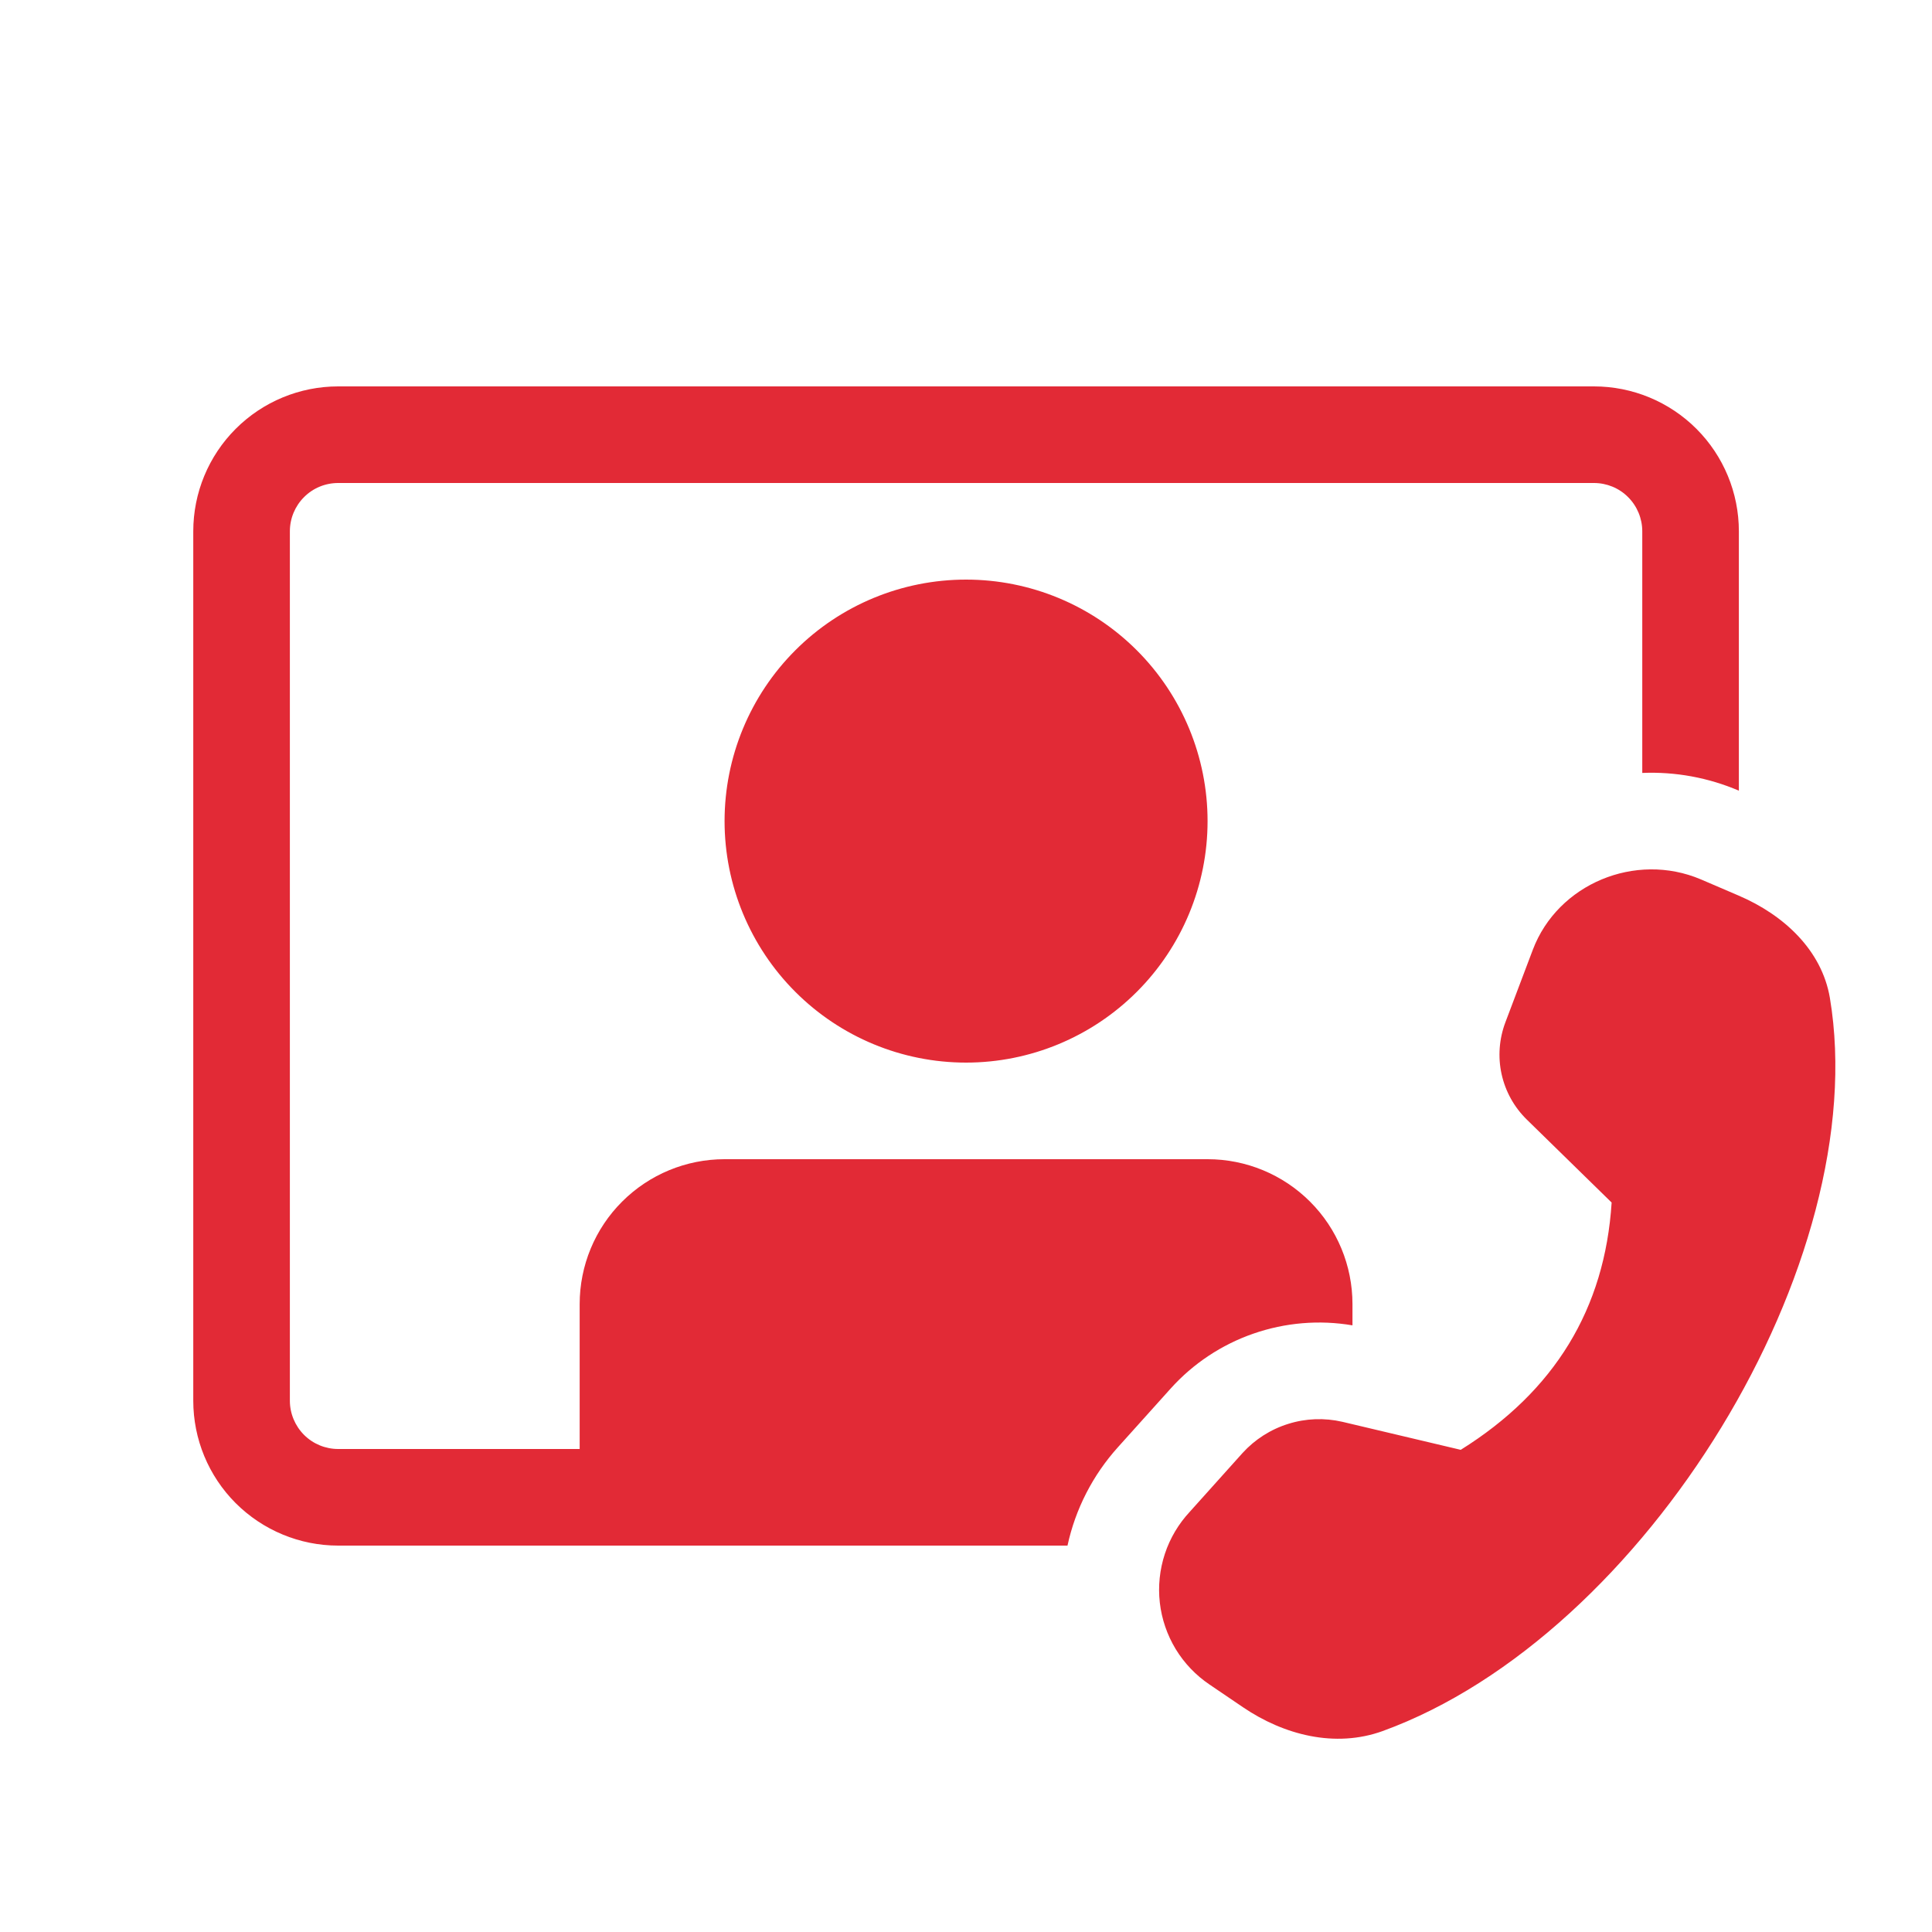
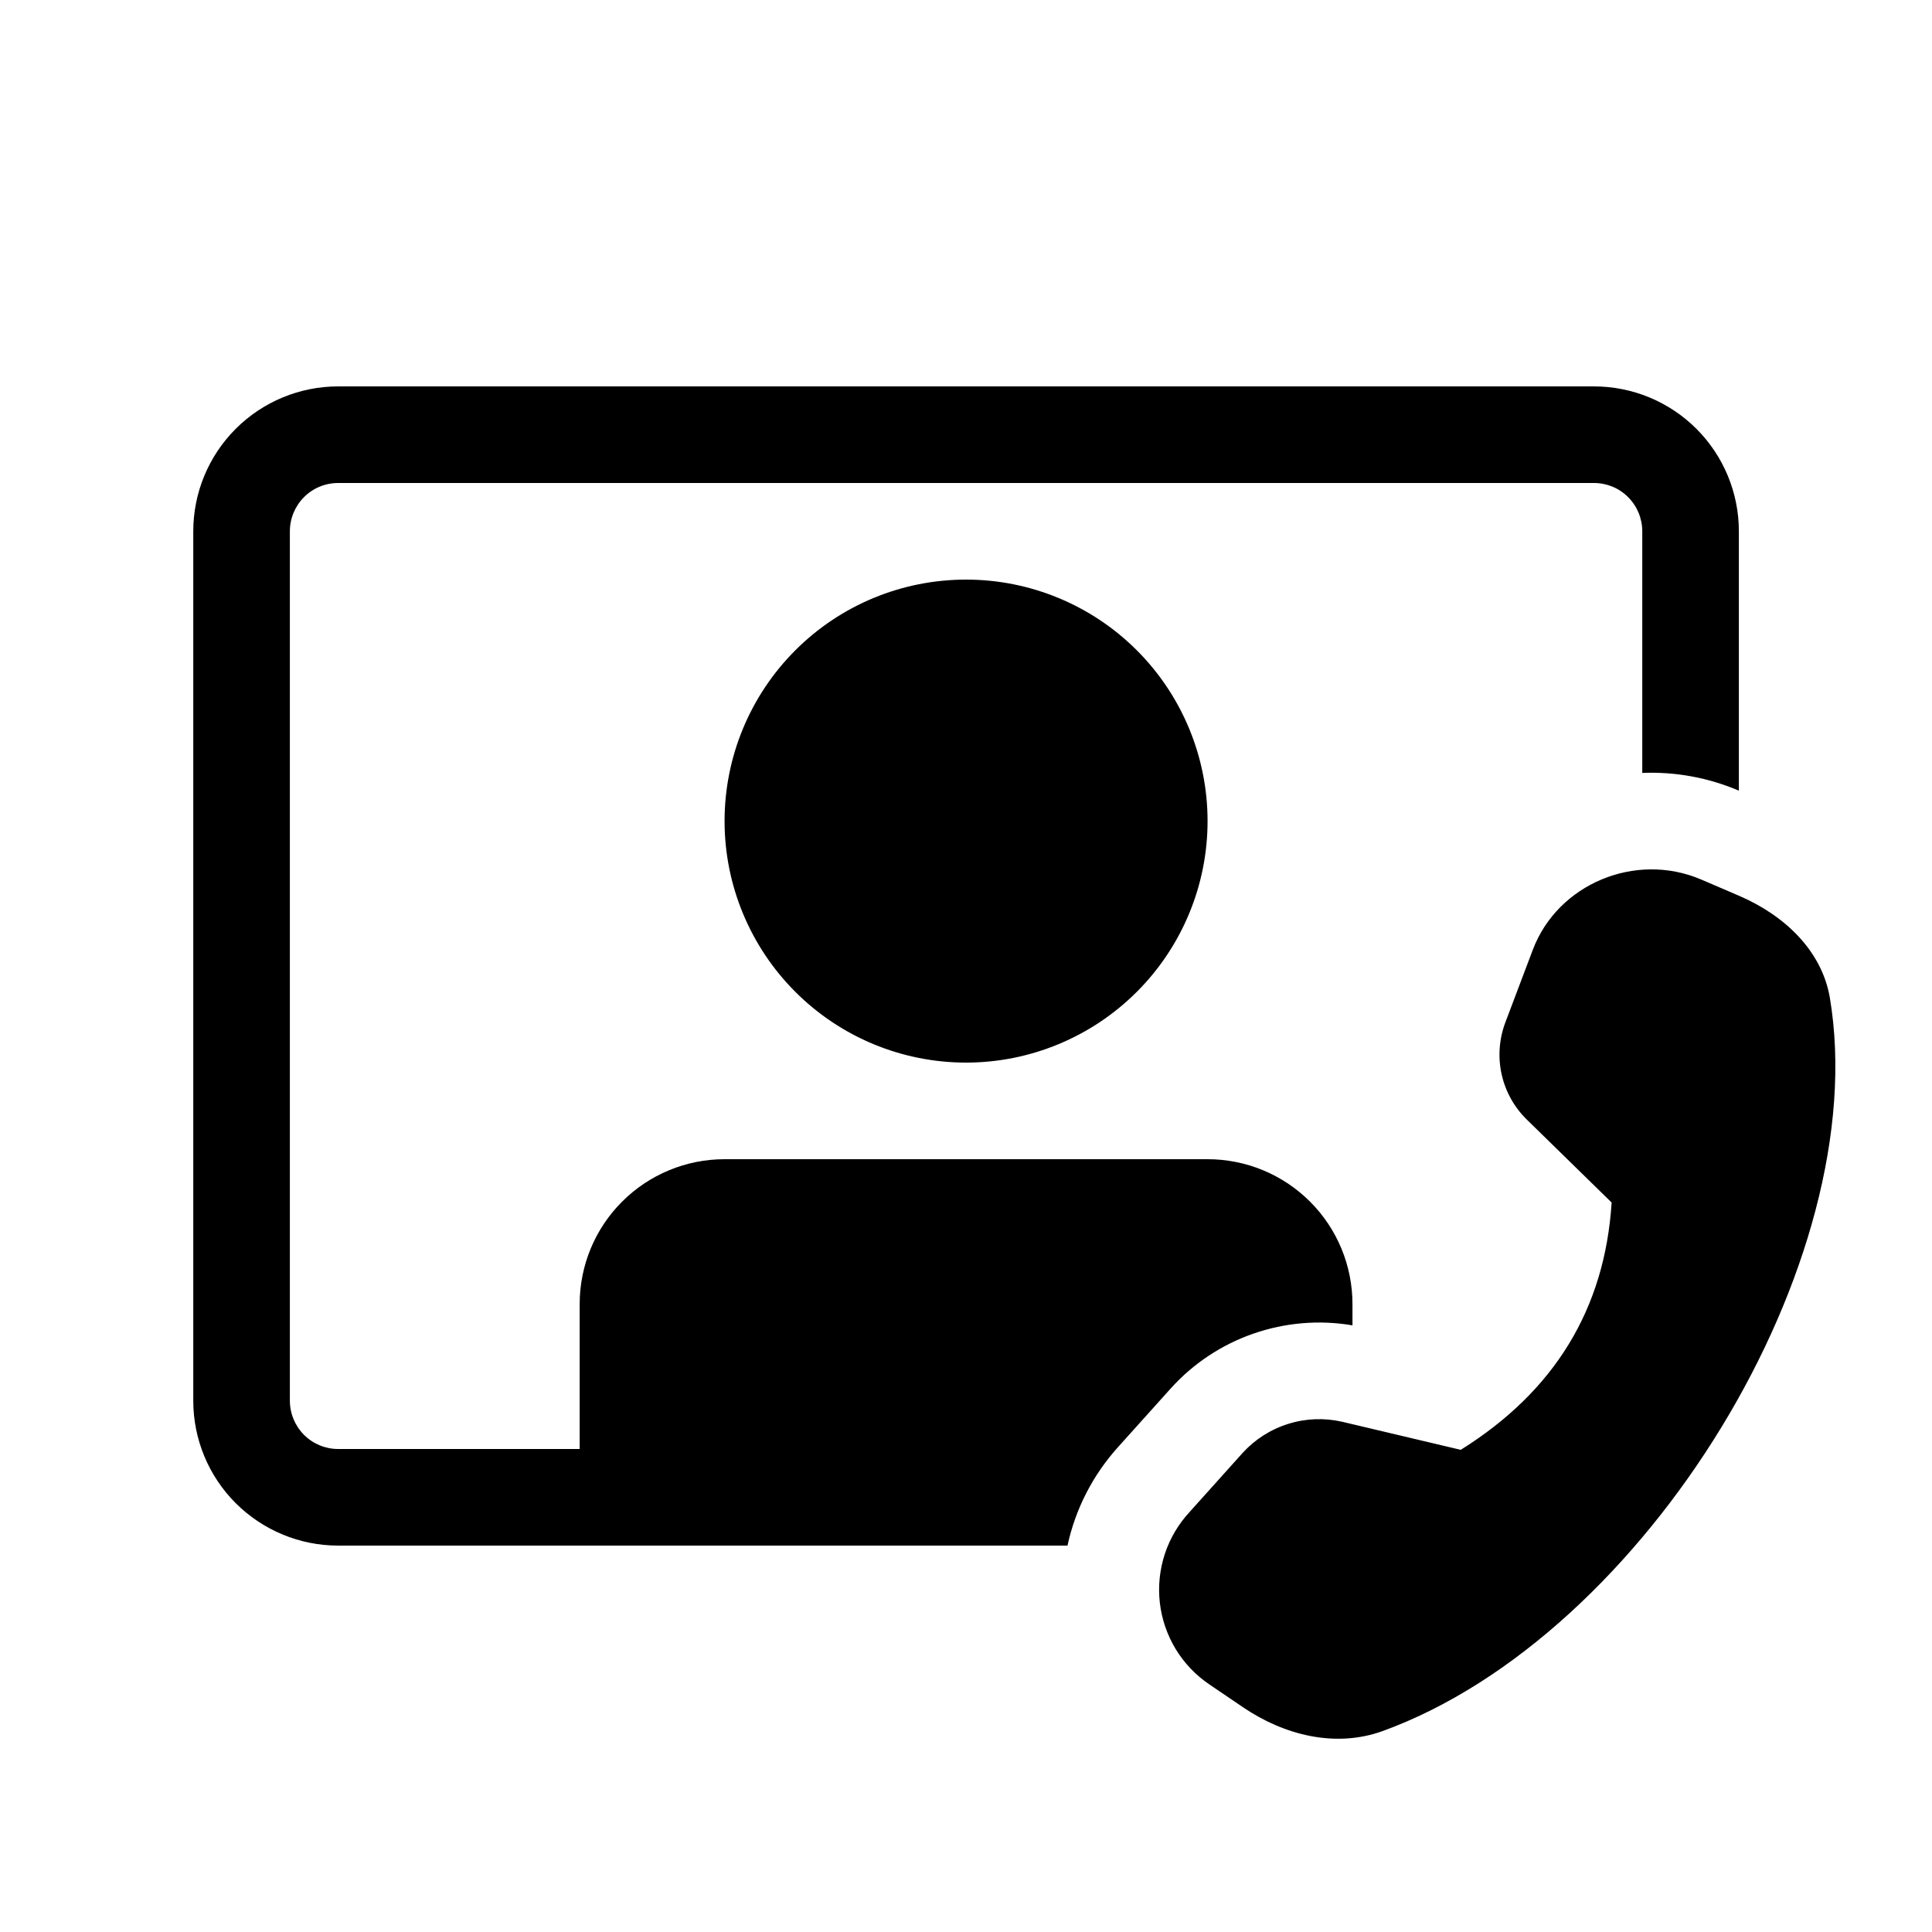
- <svg xmlns="http://www.w3.org/2000/svg" width="28" height="28" viewBox="0 0 28 28" fill="none">
-   <path d="M17.501 11.9C17.501 12.828 17.132 13.718 16.476 14.374C15.819 15.031 14.929 15.4 14.001 15.4C13.072 15.4 12.182 15.031 11.526 14.374C10.87 13.718 10.501 12.828 10.501 11.9C10.501 10.971 10.87 10.081 11.526 9.425C12.182 8.768 13.072 8.4 14.001 8.4C14.929 8.4 15.819 8.768 16.476 9.425C17.132 10.081 17.501 10.971 17.501 11.9ZM2.801 7.7C2.801 7.143 3.022 6.609 3.416 6.215C3.81 5.821 4.344 5.6 4.901 5.6H23.101C23.658 5.6 24.192 5.821 24.586 6.215C24.98 6.609 25.201 7.143 25.201 7.7V11.459C24.759 11.27 24.281 11.182 23.801 11.202V7.7C23.801 7.514 23.727 7.336 23.596 7.205C23.465 7.073 23.286 7 23.101 7H4.901C4.715 7 4.537 7.073 4.406 7.205C4.275 7.336 4.201 7.514 4.201 7.7V20.3C4.201 20.485 4.275 20.663 4.406 20.795C4.537 20.926 4.715 21 4.901 21H8.401V18.9C8.401 18.343 8.622 17.808 9.016 17.415C9.41 17.021 9.944 16.8 10.501 16.8H17.501C18.058 16.8 18.592 17.021 18.986 17.415C19.38 17.808 19.601 18.343 19.601 18.9V19.208C19.12 19.126 18.626 19.168 18.165 19.328C17.704 19.488 17.291 19.762 16.965 20.125L16.202 20.974C15.838 21.378 15.586 21.869 15.471 22.4H4.901C4.344 22.4 3.81 22.178 3.416 21.785C3.022 21.391 2.801 20.857 2.801 20.3V7.7ZM21.818 14.814L22.215 13.764C22.576 12.811 23.701 12.341 24.651 12.745L25.194 12.978C25.856 13.26 26.403 13.773 26.52 14.462C27.159 18.277 23.848 23.703 20.038 25.088C19.349 25.337 18.605 25.144 18.015 24.743L17.53 24.414C17.331 24.28 17.164 24.105 17.039 23.9C16.915 23.695 16.836 23.465 16.809 23.227C16.782 22.989 16.807 22.748 16.882 22.52C16.957 22.292 17.081 22.084 17.245 21.908L18.008 21.058C18.187 20.861 18.416 20.715 18.67 20.636C18.924 20.556 19.195 20.546 19.455 20.606L21.17 21.012C22.53 20.163 23.259 18.968 23.357 17.428L22.128 16.226C21.944 16.046 21.817 15.817 21.762 15.566C21.707 15.316 21.727 15.054 21.818 14.814Z" fill="#E22A36" />
+ <svg xmlns="http://www.w3.org/2000/svg" viewBox="0 0 28 28" fill="none">
+   <path d="M17.501 11.9C17.501 12.828 17.132 13.718 16.476 14.374C15.819 15.031 14.929 15.4 14.001 15.4C13.072 15.4 12.182 15.031 11.526 14.374C10.87 13.718 10.501 12.828 10.501 11.9C10.501 10.971 10.87 10.081 11.526 9.425C12.182 8.768 13.072 8.4 14.001 8.4C14.929 8.4 15.819 8.768 16.476 9.425C17.132 10.081 17.501 10.971 17.501 11.9ZM2.801 7.7C2.801 7.143 3.022 6.609 3.416 6.215C3.81 5.821 4.344 5.6 4.901 5.6H23.101C23.658 5.6 24.192 5.821 24.586 6.215C24.98 6.609 25.201 7.143 25.201 7.7V11.459C24.759 11.27 24.281 11.182 23.801 11.202V7.7C23.801 7.514 23.727 7.336 23.596 7.205C23.465 7.073 23.286 7 23.101 7H4.901C4.715 7 4.537 7.073 4.406 7.205C4.275 7.336 4.201 7.514 4.201 7.7V20.3C4.201 20.485 4.275 20.663 4.406 20.795C4.537 20.926 4.715 21 4.901 21H8.401V18.9C8.401 18.343 8.622 17.808 9.016 17.415C9.41 17.021 9.944 16.8 10.501 16.8H17.501C18.058 16.8 18.592 17.021 18.986 17.415C19.38 17.808 19.601 18.343 19.601 18.9V19.208C19.12 19.126 18.626 19.168 18.165 19.328C17.704 19.488 17.291 19.762 16.965 20.125L16.202 20.974C15.838 21.378 15.586 21.869 15.471 22.4H4.901C4.344 22.4 3.81 22.178 3.416 21.785C3.022 21.391 2.801 20.857 2.801 20.3V7.7ZM21.818 14.814L22.215 13.764C22.576 12.811 23.701 12.341 24.651 12.745L25.194 12.978C25.856 13.26 26.403 13.773 26.52 14.462C27.159 18.277 23.848 23.703 20.038 25.088C19.349 25.337 18.605 25.144 18.015 24.743L17.53 24.414C17.331 24.28 17.164 24.105 17.039 23.9C16.915 23.695 16.836 23.465 16.809 23.227C16.782 22.989 16.807 22.748 16.882 22.52C16.957 22.292 17.081 22.084 17.245 21.908L18.008 21.058C18.187 20.861 18.416 20.715 18.67 20.636C18.924 20.556 19.195 20.546 19.455 20.606L21.17 21.012C22.53 20.163 23.259 18.968 23.357 17.428L22.128 16.226C21.944 16.046 21.817 15.817 21.762 15.566C21.707 15.316 21.727 15.054 21.818 14.814Z" fill="currentColor" />
</svg>
